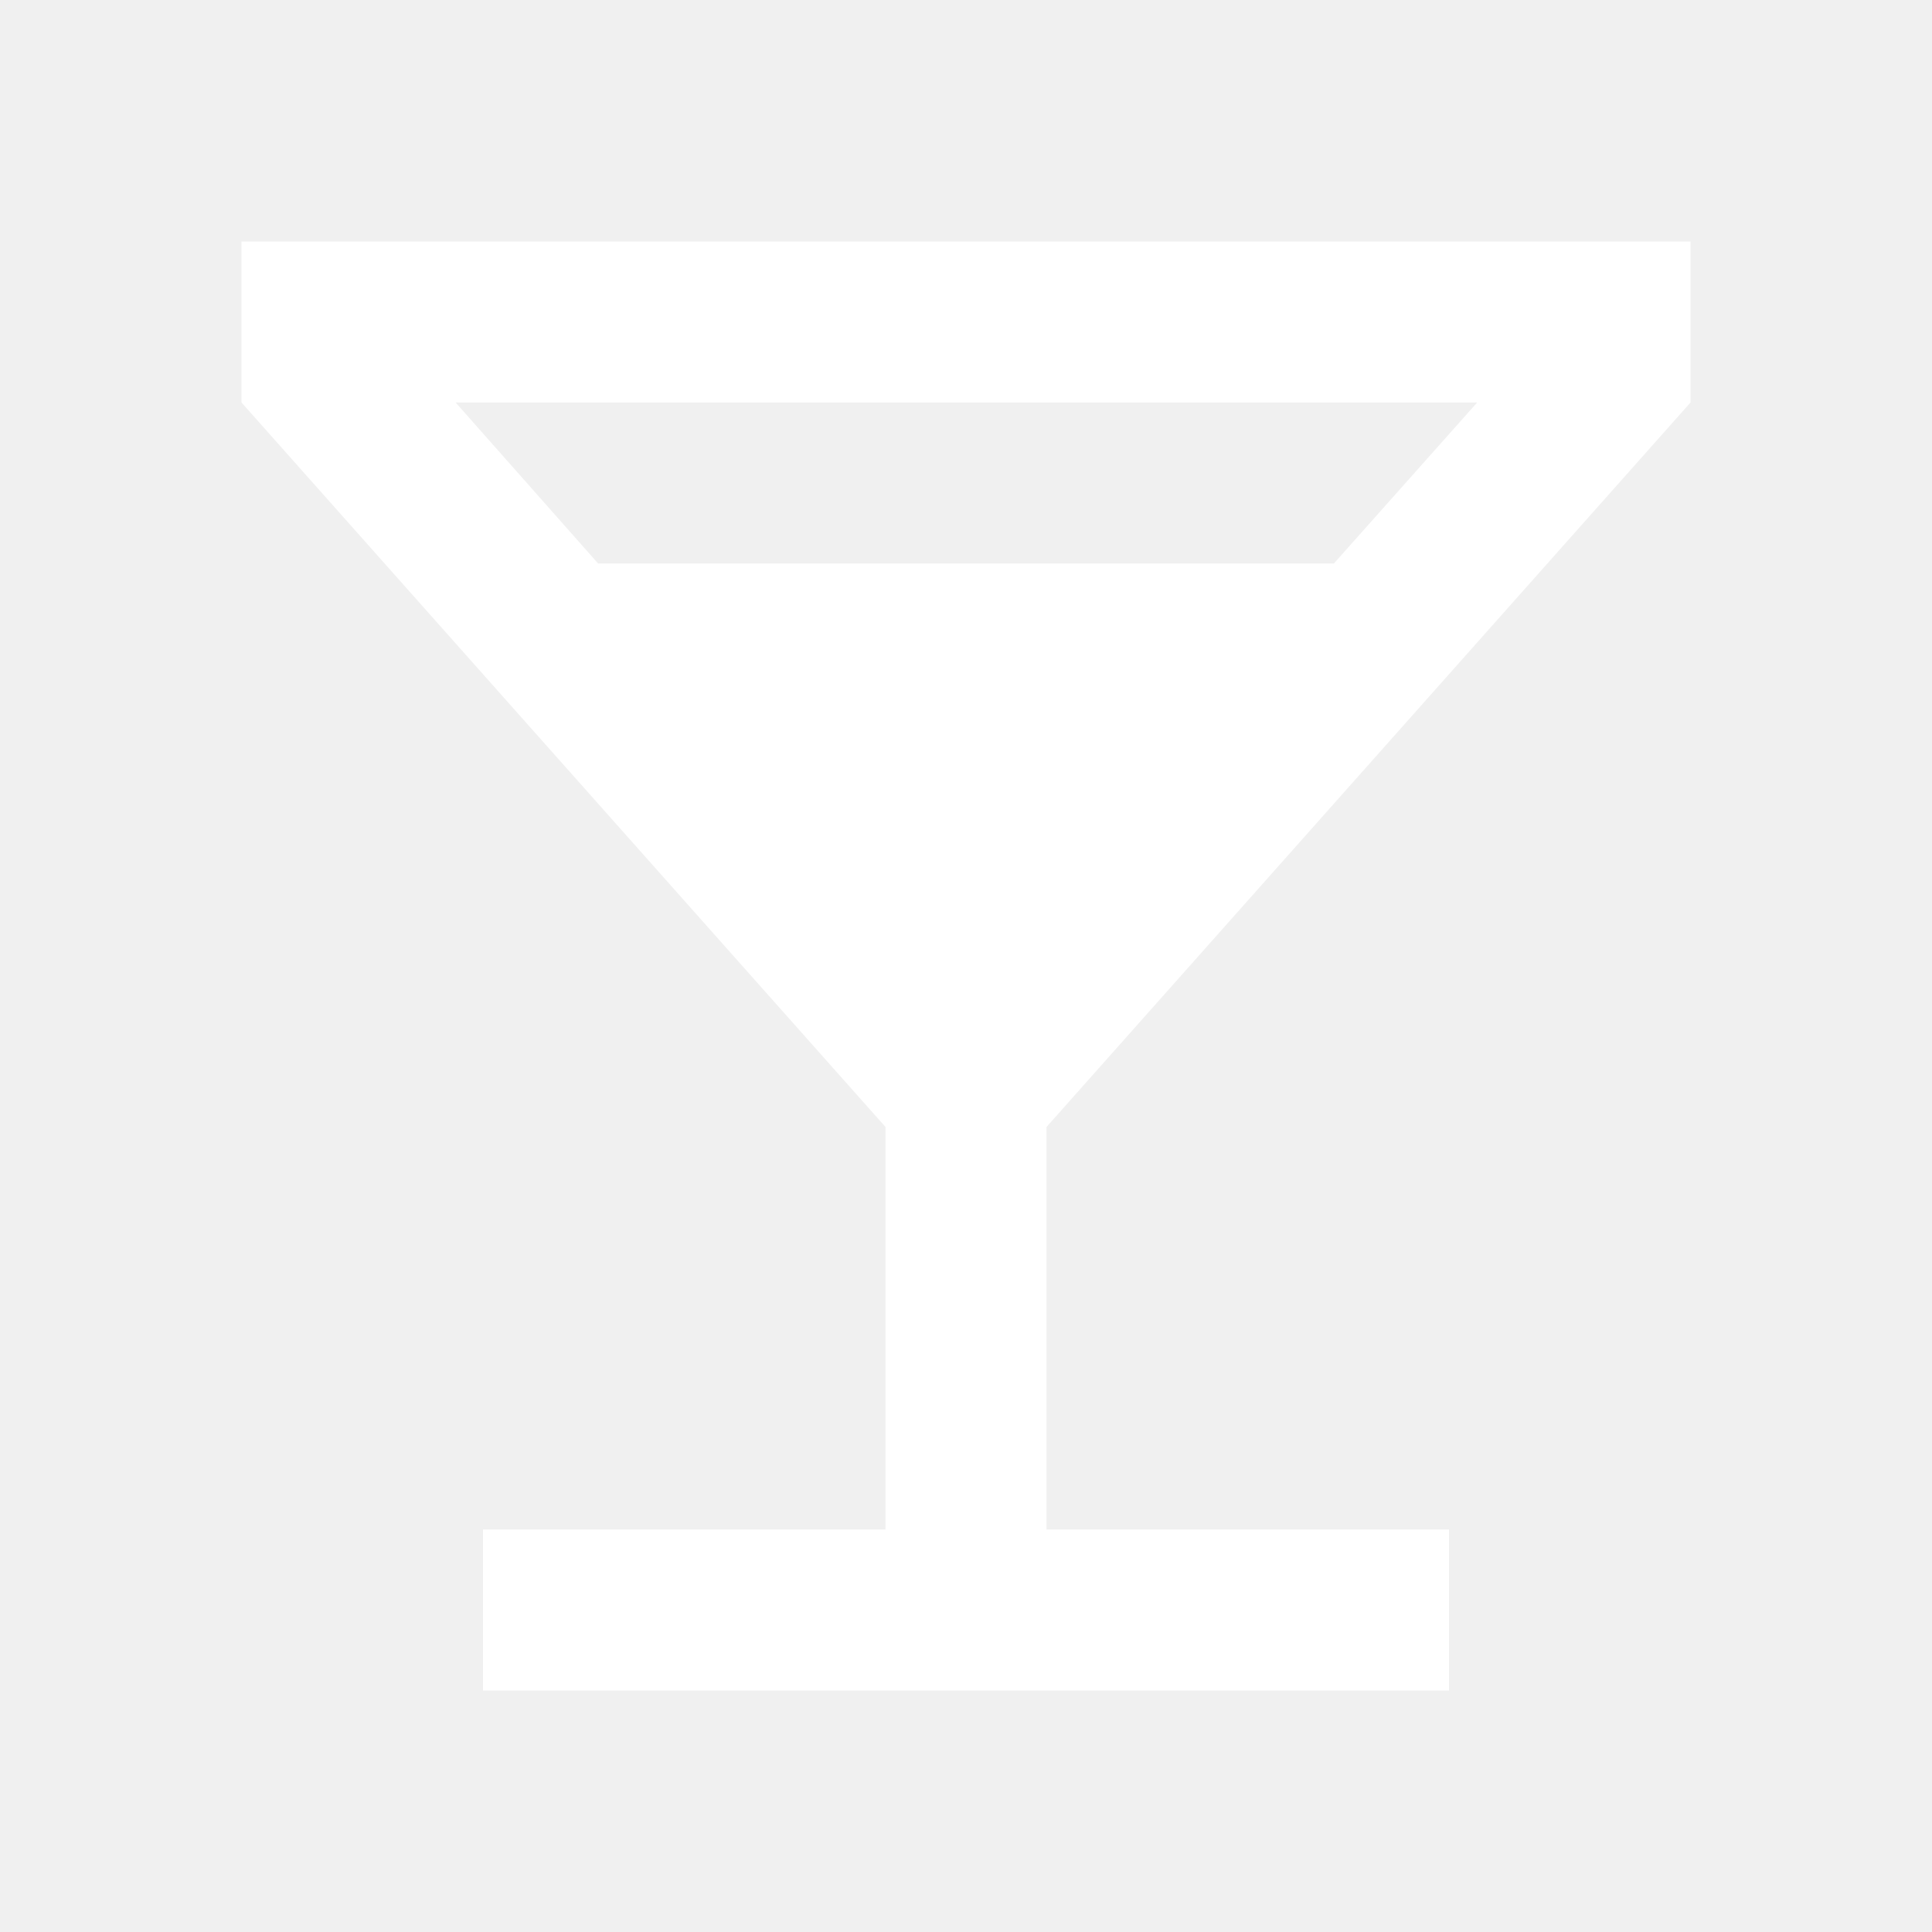
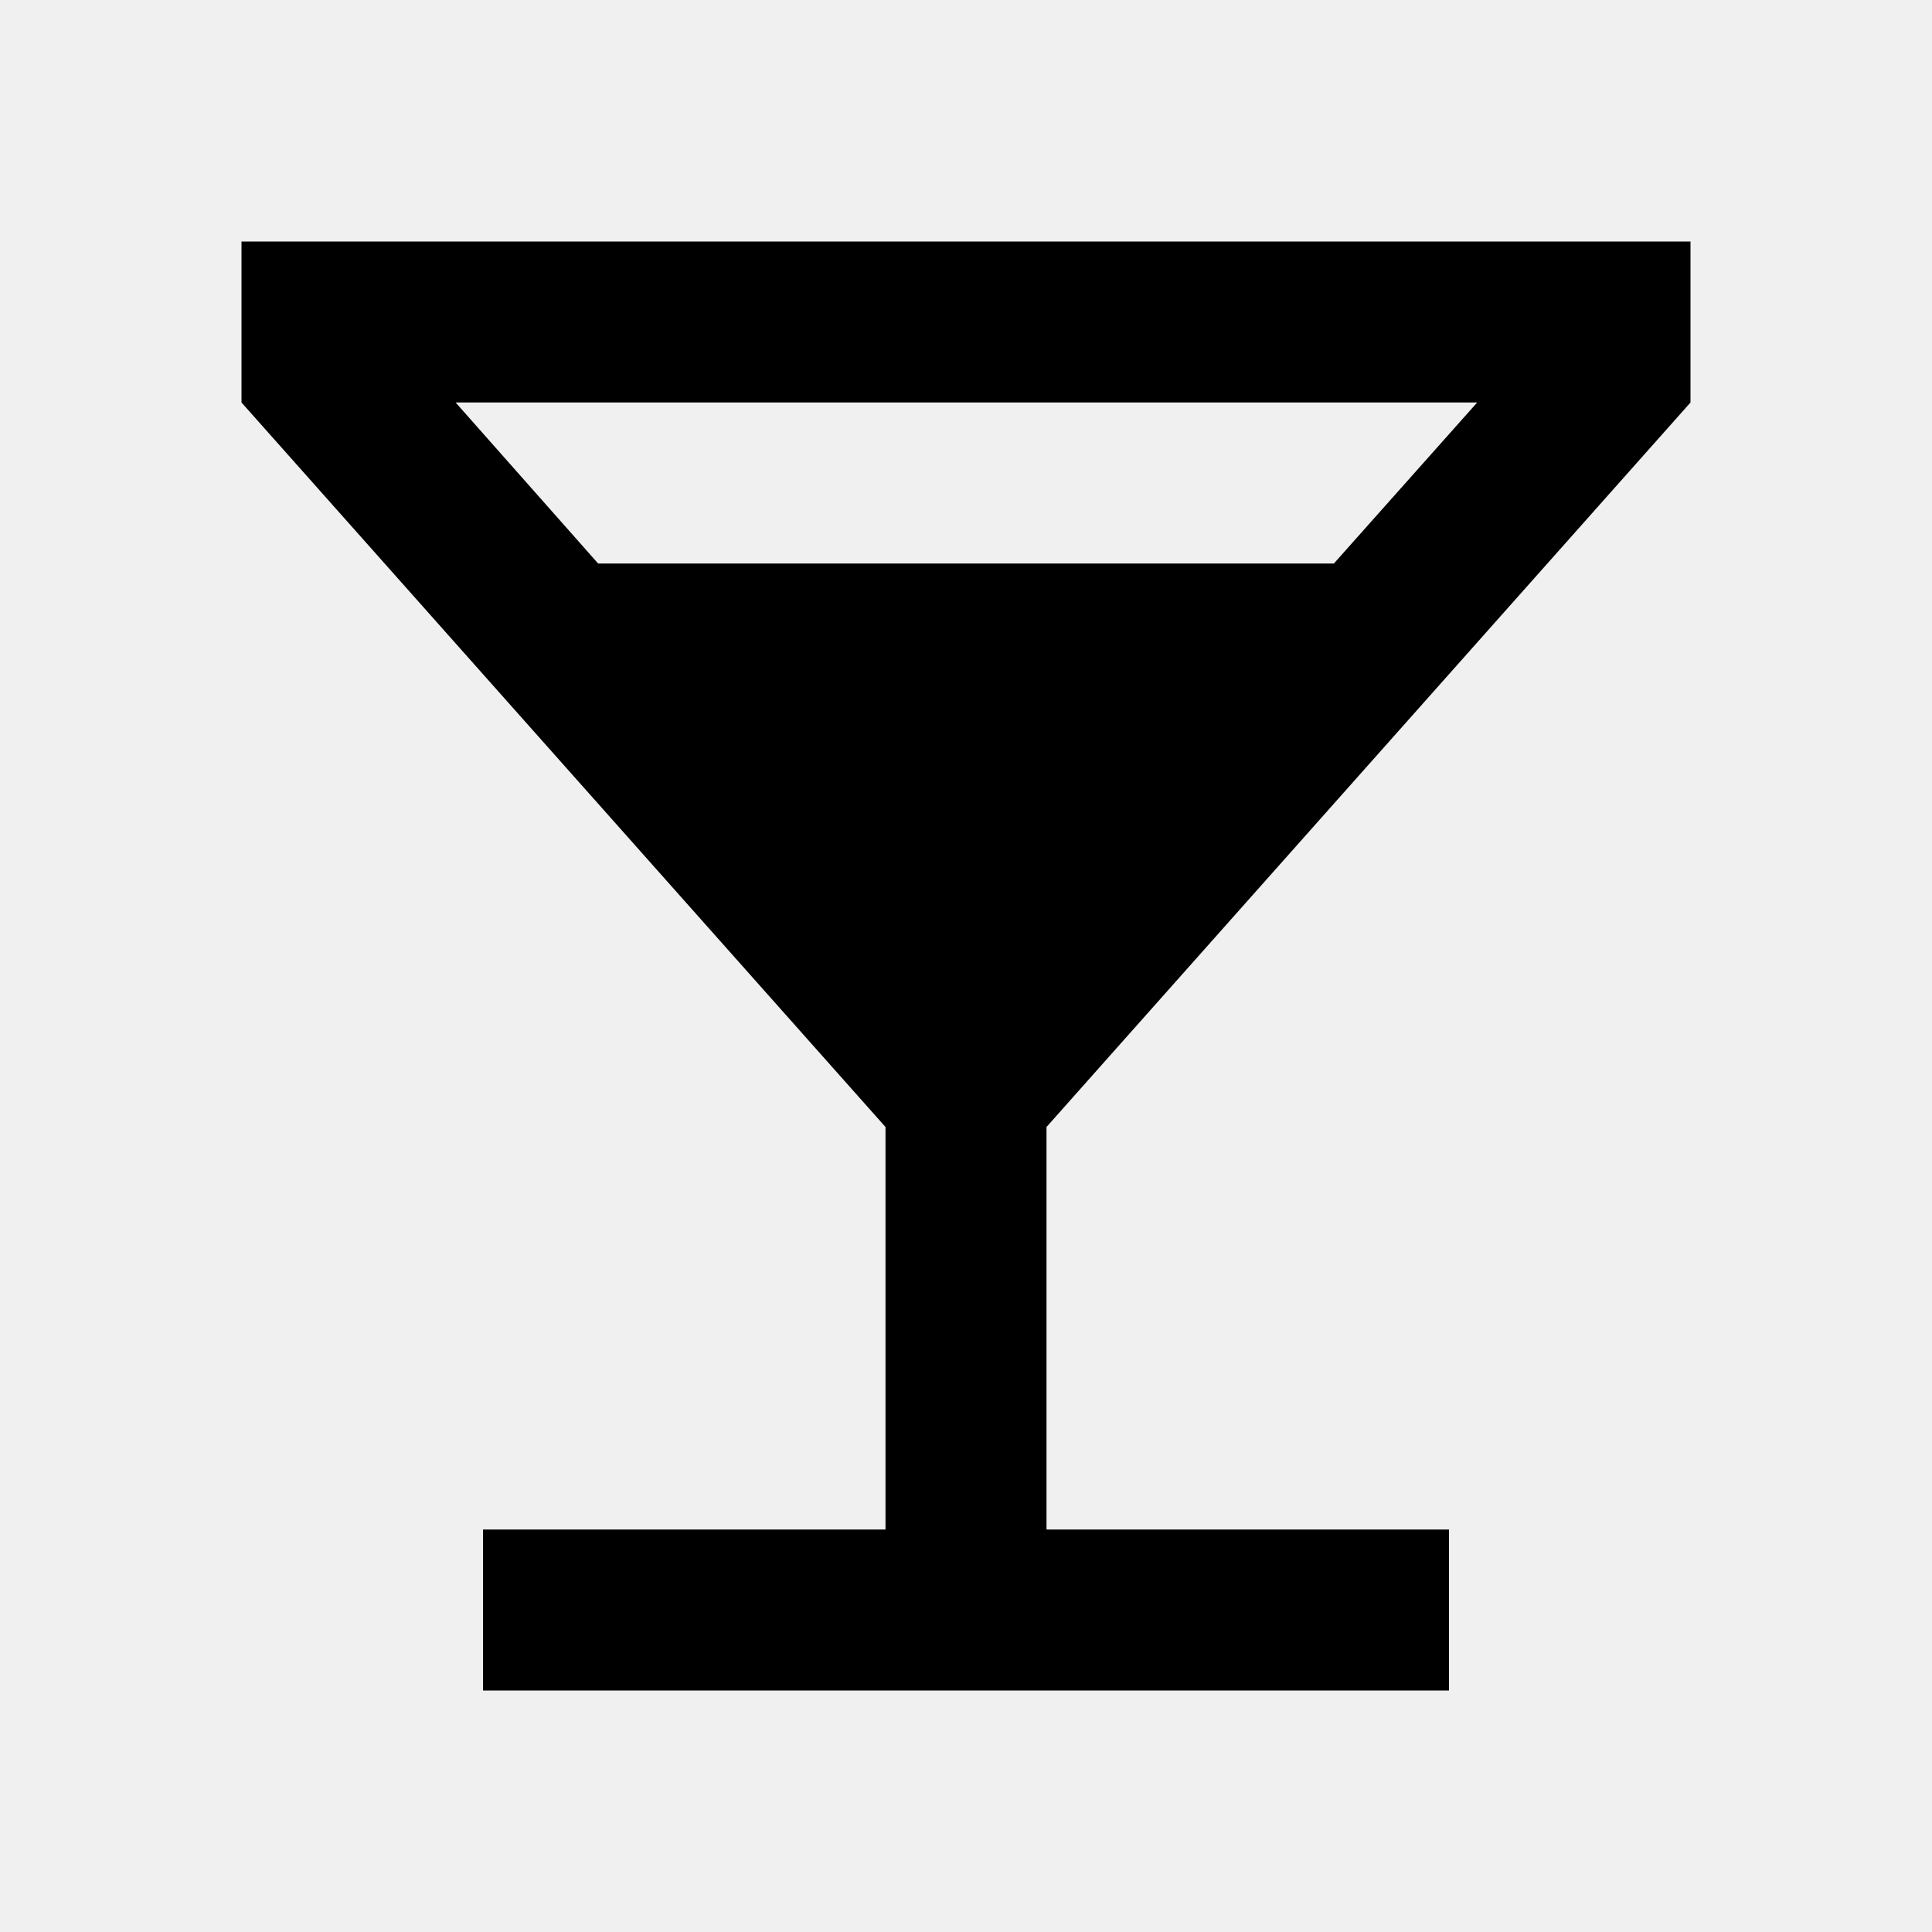
- <svg xmlns="http://www.w3.org/2000/svg" fill="#FFFFFF" height="48" viewBox="0 0 24 24" width="48">
+ <svg xmlns="http://www.w3.org/2000/svg" id="bar" height="48" viewBox="0 0 24 24" width="48">
  <path d="M21 5V3H3v2l8 9v5H6v2h12v-2h-5v-5l8-9zM7.43 7L5.66 5h12.69l-1.78 2H7.43z" />
  <path d="M0 0h24v24H0z" fill="none" />
</svg>
